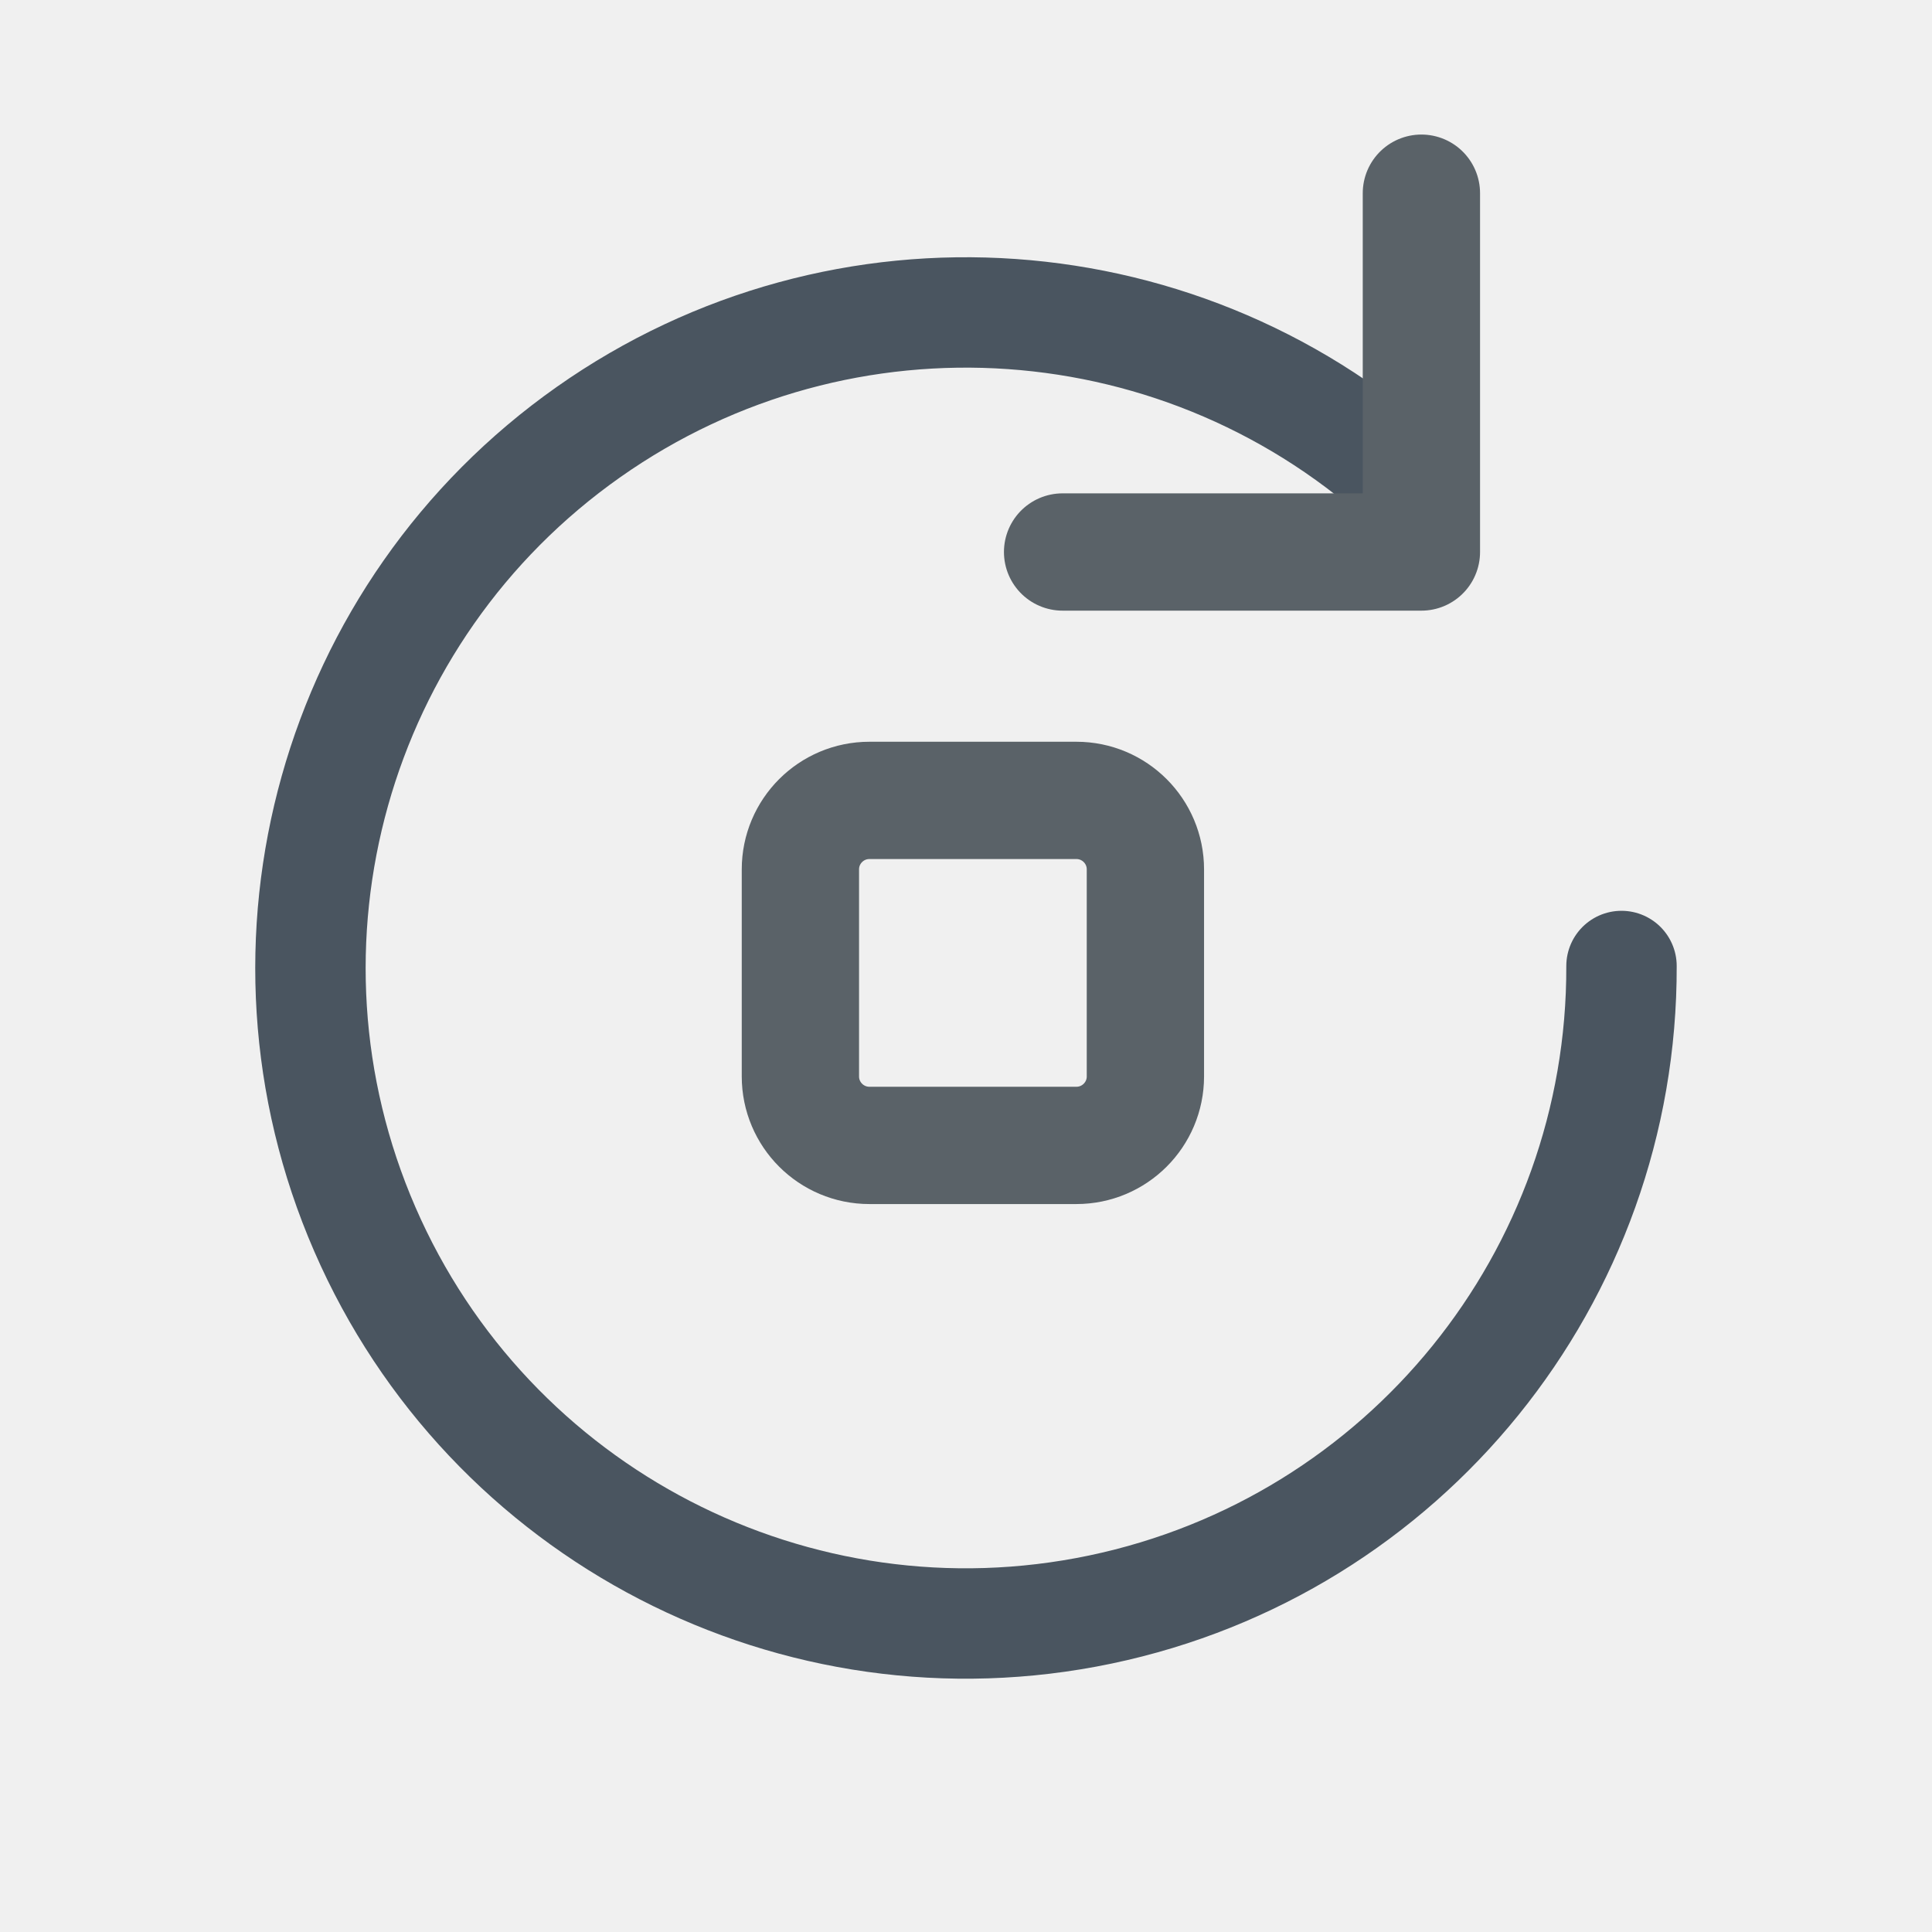
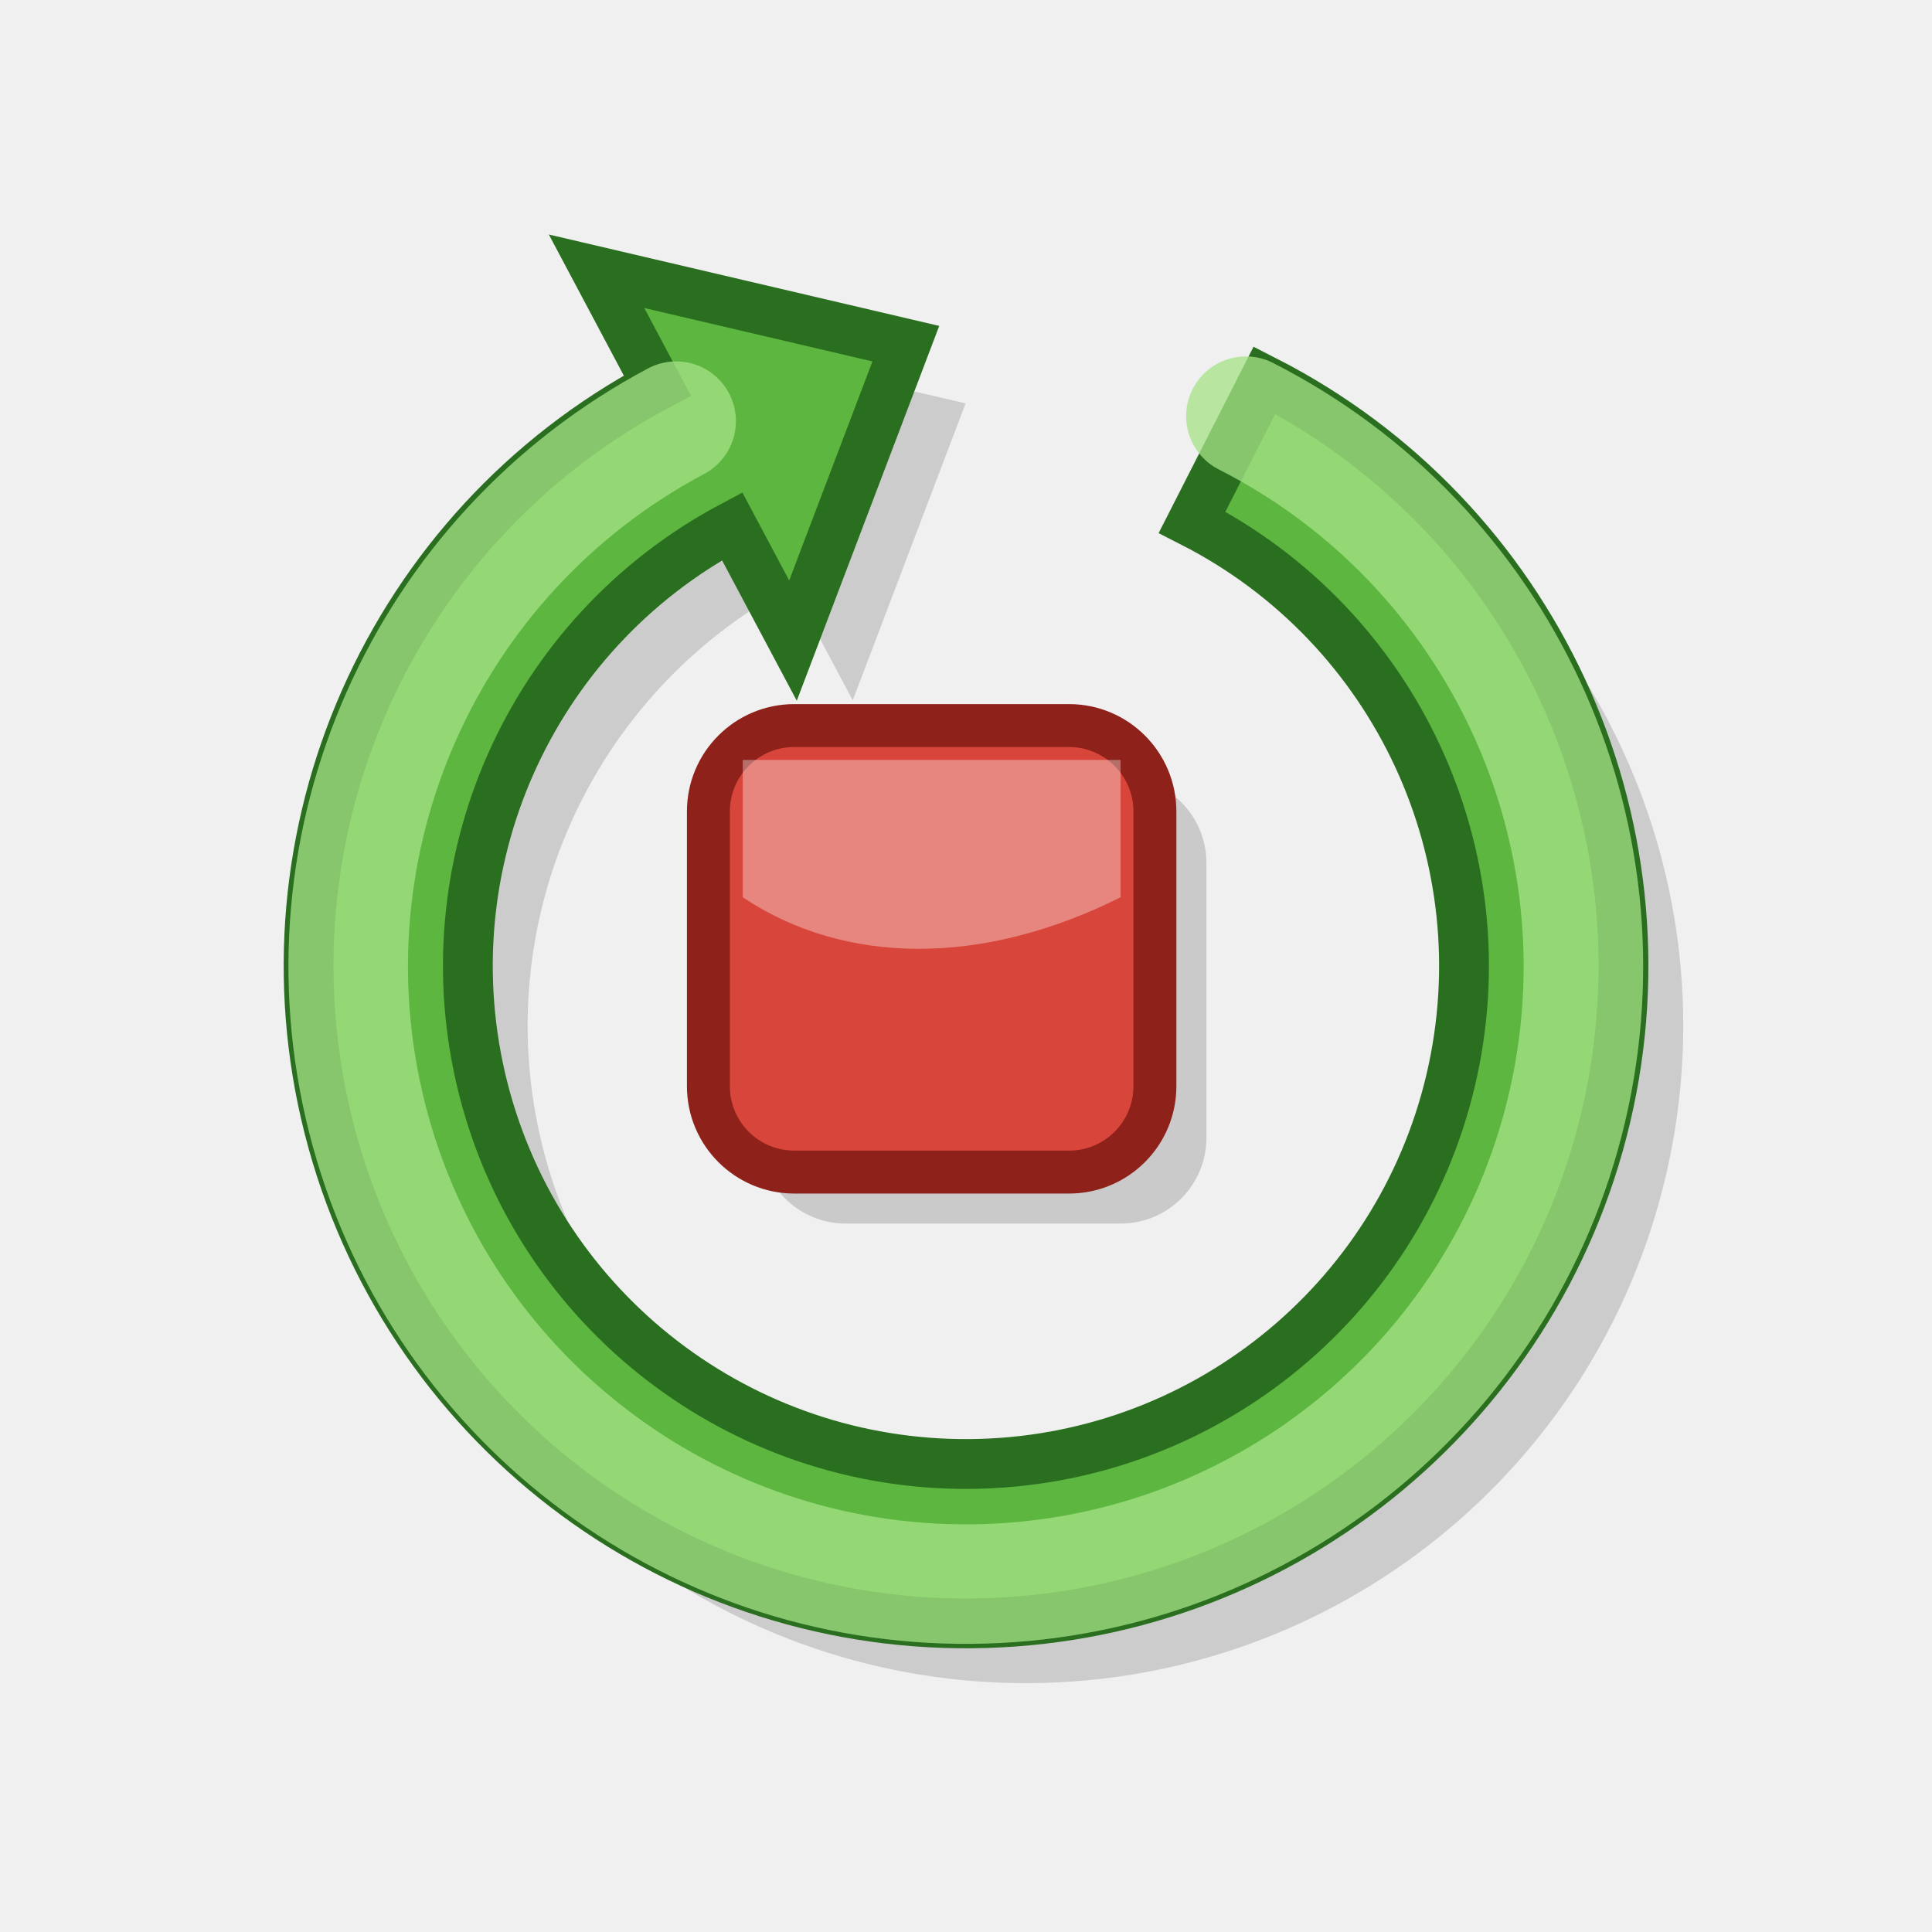
- <svg width="28" height="28" viewBox="0 0 28 28" fill="none" stroke-linecap="round" stroke-linejoin="round">
-   <g stroke="#4a5560" stroke-width="1.6">
-     <path d="M23.5 14a9.5 9.5 0 11-3-6.9" />
-   </g>
-   <g stroke="#5a6268" stroke-width="1.7">
-     <path d="M20.6 2.8v5.2h-5.2" />
-     <rect x="11.6" y="11.6" width="5" height="5" rx="1" />
-   </g>
+ <svg xmlns="http://www.w3.org/2000/svg" width="28" height="28" viewBox="-56.25 -56.25 112.5 112.5">
+   <path d="M 29.96,-58.81 A 66,66 0 1 1 -30.99,-58.27 L -37.09,-69.75 L -6.04,-62.48 L -17.37,-32.67 L -23.48,-44.15 A 50,50 0 1 0 22.70,-44.55 Z" transform="scale(0.58) translate(6,6)" fill="#000000" opacity="0.15" />
+   <path d="M 29.96,-58.81 A 66,66 0 1 1 -30.99,-58.27 L -37.09,-69.75 L -6.04,-62.48 L -17.37,-32.67 L -23.48,-44.15 A 50,50 0 1 0 22.70,-44.55 Z" transform="scale(0.58)" fill="#5CB63F" stroke="#2A6E1F" stroke-width="5" />
+   <path d="M 28.1,-55.2 A 62,62 0 1 1 -29.1,-54.7" transform="scale(0.58)" fill="none" stroke="#A6E387" stroke-width="12" opacity="0.75" stroke-linecap="round" />
+   <rect x="-12" y="-11" width="26" height="26" rx="5" fill="#000000" opacity="0.16" />
+   <rect x="-15" y="-14" width="26" height="26" rx="5" fill="#D8453A" stroke="#8E2119" stroke-width="2.5" />
+   <path d="M -13,-12 L 9,-12 L 9,-4 C 1,0 -7,0 -13,-4 Z" fill="#FFFFFF" opacity="0.35" />
</svg>
